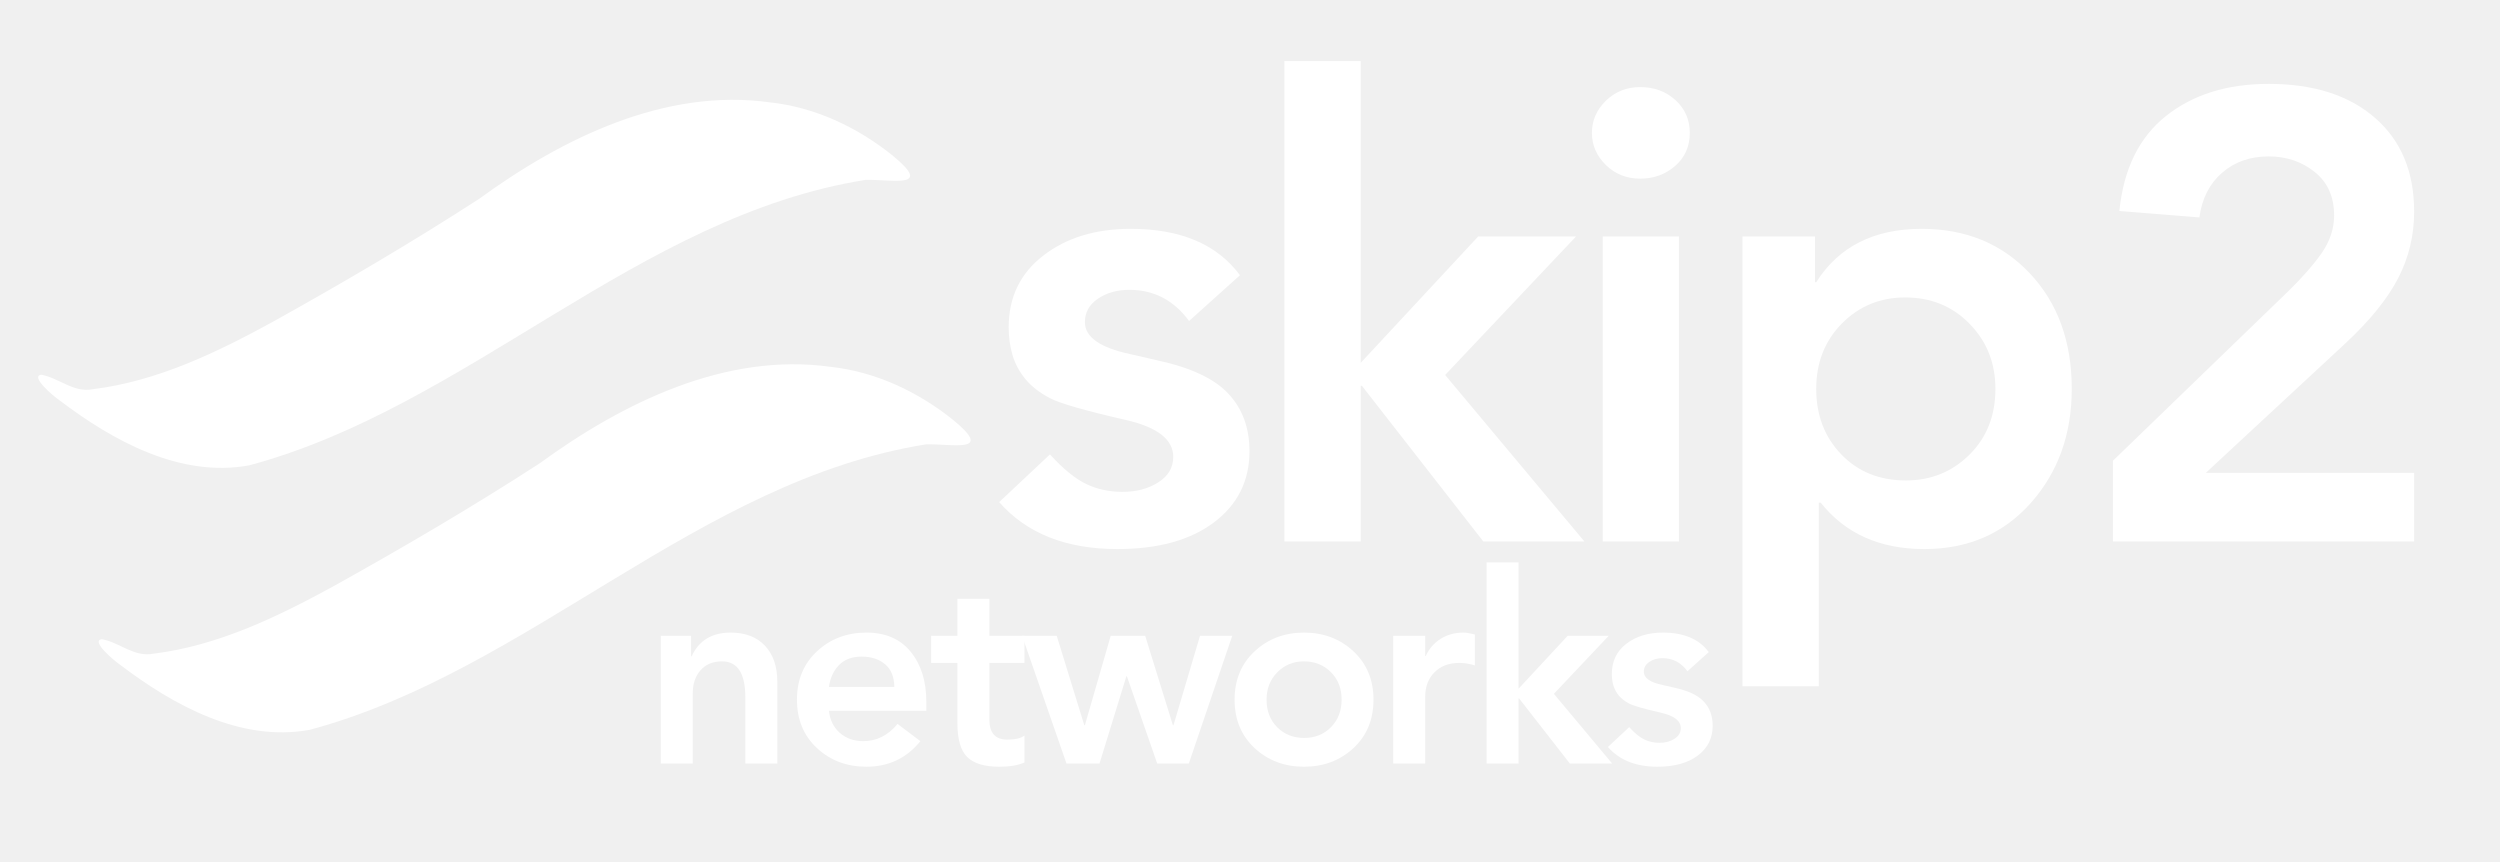
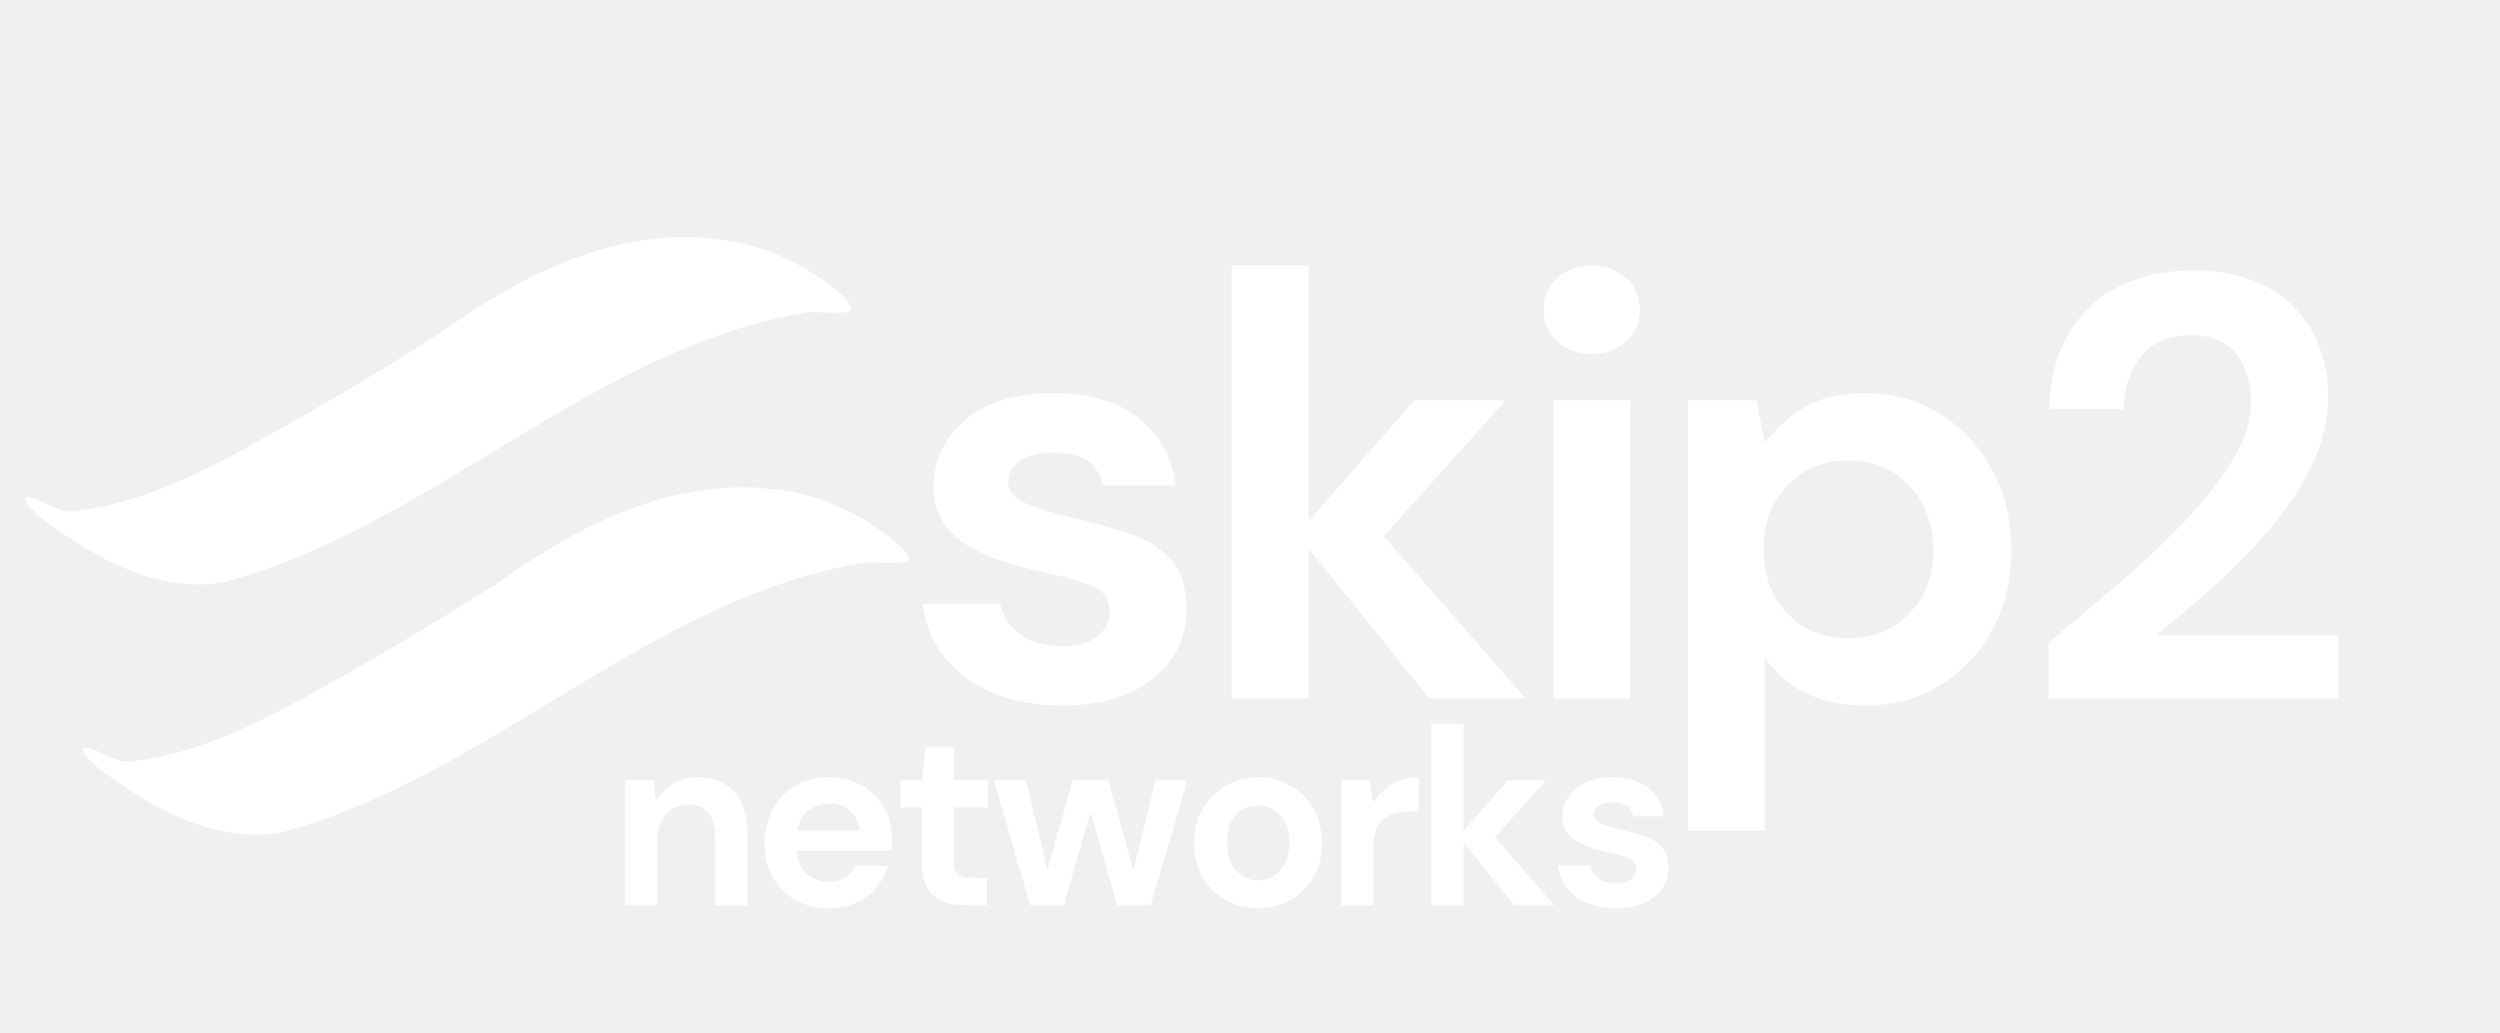
- <svg xmlns="http://www.w3.org/2000/svg" width="438" zoomAndPan="magnify" viewBox="0 0 328.5 113.25" height="151" preserveAspectRatio="xMidYMid meet" version="1.0">
+ <svg xmlns="http://www.w3.org/2000/svg" width="465" zoomAndPan="magnify" viewBox="0 0 348.75 144" height="192" preserveAspectRatio="xMidYMid meet" version="1.0">
  <defs>
    <g />
-     <clipPath id="779f8a8ce6">
-       <path d="M 5 13 L 120 13 L 120 62 L 5 62 Z M 5 13 " clip-rule="nonzero" />
+     <clipPath id="29ab28dad9">
+       <path d="M 3 33 L 119 33 L 119 82 L 3 82 Z M 3 33 " clip-rule="nonzero" />
    </clipPath>
-     <clipPath id="8934f79e36">
-       <path d="M 1.43 42.637 L 114.391 1.738 L 124.805 30.504 L 11.844 71.406 Z M 1.43 42.637 " clip-rule="nonzero" />
+     <clipPath id="6cc709cc1c">
+       <path d="M 0 62.801 L 113.457 21.723 L 123.918 50.613 L 10.461 91.695 Z M 0 62.801 " clip-rule="nonzero" />
    </clipPath>
-     <clipPath id="a63673bcb7">
-       <path d="M 1.43 42.637 L 114.391 1.738 L 124.805 30.504 L 11.844 71.406 Z M 1.43 42.637 " clip-rule="nonzero" />
+     <clipPath id="1c01847300">
+       <path d="M 0 62.801 L 113.457 21.723 L 123.918 50.613 L 10.461 91.695 Z M 0 62.801 " clip-rule="nonzero" />
    </clipPath>
-     <clipPath id="3f4f8a89fa">
-       <path d="M 12 47 L 128 47 L 128 97 L 12 97 Z M 12 47 " clip-rule="nonzero" />
+     <clipPath id="0eb6637d9e">
+       <path d="M 11 67 L 127 67 L 127 117 L 11 117 Z M 11 67 " clip-rule="nonzero" />
    </clipPath>
-     <clipPath id="89392af9c7">
-       <path d="M 9.387 77.391 L 122.348 36.488 L 132.766 65.258 L 19.805 106.156 Z M 9.387 77.391 " clip-rule="nonzero" />
+     <clipPath id="e7d091b385">
+       <path d="M 7.996 97.707 L 121.449 56.625 L 131.91 85.52 L 18.457 126.598 Z M 7.996 97.707 " clip-rule="nonzero" />
    </clipPath>
-     <clipPath id="91e11747e5">
-       <path d="M 9.387 77.391 L 122.348 36.488 L 132.766 65.258 L 19.805 106.156 Z M 9.387 77.391 " clip-rule="nonzero" />
+     <clipPath id="ce51fcaf12">
+       <path d="M 7.996 97.707 L 121.449 56.625 L 131.91 85.52 L 18.457 126.598 Z M 7.996 97.707 " clip-rule="nonzero" />
    </clipPath>
  </defs>
  <g fill="#ffffff" fill-opacity="1">
-     <g transform="translate(129.1966, 71.14703)">
+     <g transform="translate(125.5295, 97.43099)">
      <g>
-         <path d="M 19.375 -41.078 C 25.938 -41.078 30.723 -39.047 33.734 -34.984 L 27.047 -28.969 C 25.047 -31.695 22.43 -33.062 19.203 -33.062 C 17.586 -33.062 16.207 -32.672 15.062 -31.891 C 13.926 -31.117 13.359 -30.094 13.359 -28.812 C 13.359 -26.863 15.332 -25.469 19.281 -24.625 L 22.875 -23.797 C 27.27 -22.848 30.383 -21.383 32.219 -19.406 C 34.062 -17.438 34.984 -14.922 34.984 -11.859 C 34.984 -7.961 33.426 -4.844 30.312 -2.5 C 27.195 -0.164 22.969 1 17.625 1 C 10.883 1 5.707 -1.055 2.094 -5.172 L 8.766 -11.438 C 10.492 -9.539 12.082 -8.242 13.531 -7.547 C 14.977 -6.859 16.562 -6.516 18.281 -6.516 C 20.125 -6.516 21.695 -6.93 23 -7.766 C 24.312 -8.598 24.969 -9.711 24.969 -11.109 C 24.969 -13.391 22.906 -15.004 18.781 -15.953 C 13.438 -17.172 10.098 -18.129 8.766 -18.828 C 7.43 -19.523 6.359 -20.359 5.547 -21.328 C 4.742 -22.305 4.176 -23.363 3.844 -24.5 C 3.508 -25.645 3.344 -26.859 3.344 -28.141 C 3.344 -32.086 4.859 -35.227 7.891 -37.562 C 10.922 -39.906 14.75 -41.078 19.375 -41.078 Z M 19.375 -41.078 " />
+         <path d="M 22.641 1 C 18.953 1 15.707 0.398 12.906 -0.797 C 10.113 -1.992 7.879 -3.656 6.203 -5.781 C 4.523 -7.906 3.52 -10.367 3.188 -13.172 L 14 -13.172 C 14.332 -11.547 15.238 -10.16 16.719 -9.016 C 18.207 -7.867 20.125 -7.297 22.469 -7.297 C 24.82 -7.297 26.539 -7.77 27.625 -8.719 C 28.719 -9.664 29.266 -10.754 29.266 -11.984 C 29.266 -13.773 28.484 -14.992 26.922 -15.641 C 25.359 -16.285 23.176 -16.914 20.375 -17.531 C 18.582 -17.914 16.766 -18.391 14.922 -18.953 C 13.078 -19.516 11.383 -20.227 9.844 -21.094 C 8.312 -21.957 7.07 -23.07 6.125 -24.438 C 5.176 -25.812 4.703 -27.504 4.703 -29.516 C 4.703 -33.203 6.164 -36.301 9.094 -38.812 C 12.031 -41.332 16.156 -42.594 21.469 -42.594 C 26.383 -42.594 30.312 -41.445 33.25 -39.156 C 36.188 -36.863 37.93 -33.707 38.484 -29.688 L 28.344 -29.688 C 27.727 -32.758 25.41 -34.297 21.391 -34.297 C 19.367 -34.297 17.812 -33.906 16.719 -33.125 C 15.633 -32.344 15.094 -31.363 15.094 -30.188 C 15.094 -28.957 15.898 -27.977 17.516 -27.25 C 19.141 -26.531 21.297 -25.859 23.984 -25.234 C 26.891 -24.566 29.555 -23.828 31.984 -23.016 C 34.422 -22.203 36.363 -21 37.812 -19.406 C 39.27 -17.82 40 -15.547 40 -12.578 C 40.051 -10.004 39.379 -7.68 37.984 -5.609 C 36.586 -3.547 34.578 -1.926 31.953 -0.75 C 29.328 0.414 26.223 1 22.641 1 Z M 22.641 1 " />
      </g>
    </g>
  </g>
  <g fill="#ffffff" fill-opacity="1">
-     <g transform="translate(163.0942, 71.14703)">
+     <g transform="translate(166.3678, 97.43099)">
      <g>
-         <path d="M 15.703 -63.125 L 15.703 -23.469 L 31.141 -40.078 L 44 -40.078 L 26.797 -21.875 L 45.094 0 L 31.812 0 L 15.859 -20.453 L 15.703 -20.453 L 15.703 0 L 5.672 0 L 5.672 -63.125 Z M 15.703 -63.125 " />
+         <path d="M 5.453 0 L 5.453 -60.375 L 16.188 -60.375 L 16.188 -24.734 L 30.938 -41.594 L 43.688 -41.594 L 26.672 -22.641 L 46.453 0 L 33.047 0 L 16.188 -20.875 L 16.188 0 Z M 5.453 0 " />
      </g>
    </g>
  </g>
  <g fill="#ffffff" fill-opacity="1">
-     <g transform="translate(204.7566, 71.14703)">
+     <g transform="translate(210.812, 97.43099)">
      <g>
-         <path d="M 10.766 -59.703 C 12.609 -59.703 14.156 -59.129 15.406 -57.984 C 16.656 -56.848 17.281 -55.414 17.281 -53.688 C 17.281 -51.906 16.641 -50.457 15.359 -49.344 C 14.078 -48.227 12.547 -47.672 10.766 -47.672 C 8.984 -47.672 7.477 -48.27 6.25 -49.469 C 5.031 -50.664 4.422 -52.07 4.422 -53.688 C 4.422 -55.301 5.031 -56.707 6.25 -57.906 C 7.477 -59.102 8.984 -59.703 10.766 -59.703 Z M 15.859 -40.078 L 15.859 0 L 5.844 0 L 5.844 -40.078 Z M 15.859 -40.078 " />
+         <path d="M 11.234 -48.047 C 9.273 -48.047 7.664 -48.633 6.406 -49.812 C 5.156 -50.988 4.531 -52.469 4.531 -54.25 C 4.531 -56.039 5.156 -57.508 6.406 -58.656 C 7.664 -59.801 9.273 -60.375 11.234 -60.375 C 13.191 -60.375 14.801 -59.801 16.062 -58.656 C 17.32 -57.508 17.953 -56.039 17.953 -54.25 C 17.953 -52.469 17.32 -50.988 16.062 -49.812 C 14.801 -48.633 13.191 -48.047 11.234 -48.047 Z M 5.875 0 L 5.875 -41.594 L 16.609 -41.594 L 16.609 0 Z M 5.875 0 " />
      </g>
    </g>
  </g>
  <g fill="#ffffff" fill-opacity="1">
-     <g transform="translate(223.2915, 71.14703)">
+     <g transform="translate(230.015, 97.43099)">
      <g>
-         <path d="M 29.219 -41.078 C 35.008 -41.078 39.742 -39.129 43.422 -35.234 C 47.098 -31.336 48.938 -26.273 48.938 -20.047 C 48.938 -14.086 47.141 -9.086 43.547 -5.047 C 39.953 -1.016 35.289 1 29.562 1 C 23.719 1 19.18 -1.031 15.953 -5.094 L 15.703 -5.094 L 15.703 19.031 L 5.672 19.031 L 5.672 -40.078 L 15.203 -40.078 L 15.203 -34.062 L 15.359 -34.062 C 18.316 -38.738 22.938 -41.078 29.219 -41.078 Z M 15.359 -20.047 C 15.359 -16.586 16.457 -13.719 18.656 -11.438 C 20.852 -9.156 23.68 -8.016 27.141 -8.016 C 30.422 -8.016 33.203 -9.141 35.484 -11.391 C 37.766 -13.648 38.906 -16.535 38.906 -20.047 C 38.906 -23.441 37.773 -26.289 35.516 -28.594 C 33.266 -30.906 30.441 -32.062 27.047 -32.062 C 23.766 -32.062 20.992 -30.922 18.734 -28.641 C 16.484 -26.359 15.359 -23.492 15.359 -20.047 Z M 15.359 -20.047 " />
+         <path d="M 5.453 18.453 L 5.453 -41.594 L 15.016 -41.594 L 16.188 -35.641 C 17.531 -37.484 19.305 -39.102 21.516 -40.5 C 23.723 -41.895 26.586 -42.594 30.109 -42.594 C 34.016 -42.594 37.504 -41.641 40.578 -39.734 C 43.66 -37.836 46.094 -35.238 47.875 -31.938 C 49.664 -28.645 50.562 -24.906 50.562 -20.719 C 50.562 -16.52 49.664 -12.785 47.875 -9.516 C 46.094 -6.242 43.66 -3.672 40.578 -1.797 C 37.504 0.066 34.016 1 30.109 1 C 26.973 1 24.227 0.414 21.875 -0.75 C 19.531 -1.926 17.633 -3.578 16.188 -5.703 L 16.188 18.453 Z M 27.844 -8.391 C 31.25 -8.391 34.07 -9.535 36.312 -11.828 C 38.551 -14.117 39.672 -17.082 39.672 -20.719 C 39.672 -24.352 38.551 -27.344 36.312 -29.688 C 34.07 -32.031 31.25 -33.203 27.844 -33.203 C 24.375 -33.203 21.535 -32.039 19.328 -29.719 C 17.117 -27.406 16.016 -24.43 16.016 -20.797 C 16.016 -17.16 17.117 -14.18 19.328 -11.859 C 21.535 -9.547 24.375 -8.391 27.844 -8.391 Z M 27.844 -8.391 " />
      </g>
    </g>
  </g>
  <g fill="#ffffff" fill-opacity="1">
-     <g transform="translate(272.7188, 71.14703)">
+     <g transform="translate(281.5033, 97.43099)">
      <g>
-         <path d="M 25.391 -60.125 C 31.285 -60.125 35.941 -58.633 39.359 -55.656 C 42.785 -52.676 44.5 -48.57 44.5 -43.344 C 44.5 -40.219 43.801 -37.305 42.406 -34.609 C 41.02 -31.91 38.711 -29.055 35.484 -26.047 L 17.125 -9.016 L 44.5 -9.016 L 44.5 0 L 4.922 0 L 4.922 -10.609 L 27.891 -32.812 C 29.785 -34.656 31.273 -36.352 32.359 -37.906 C 33.441 -39.469 33.984 -41.109 33.984 -42.828 C 33.984 -45.285 33.133 -47.191 31.438 -48.547 C 29.738 -49.91 27.723 -50.594 25.391 -50.594 C 22.93 -50.594 20.879 -49.867 19.234 -48.422 C 17.598 -46.984 16.613 -45.035 16.281 -42.578 L 5.766 -43.422 C 6.316 -48.93 8.359 -53.094 11.891 -55.906 C 15.43 -58.719 19.93 -60.125 25.391 -60.125 Z M 25.391 -60.125 " />
+         <path d="M 4.281 0 L 4.281 -7.797 C 7.852 -10.766 11.332 -13.703 14.719 -16.609 C 18.102 -19.516 21.117 -22.391 23.766 -25.234 C 26.422 -28.086 28.547 -30.867 30.141 -33.578 C 31.734 -36.297 32.531 -38.941 32.531 -41.516 C 32.531 -43.91 31.875 -46.031 30.562 -47.875 C 29.25 -49.727 27.082 -50.656 24.062 -50.656 C 20.988 -50.656 18.672 -49.645 17.109 -47.625 C 15.547 -45.613 14.766 -43.188 14.766 -40.344 L 4.359 -40.344 C 4.473 -44.645 5.422 -48.234 7.203 -51.109 C 8.992 -53.992 11.367 -56.145 14.328 -57.562 C 17.297 -58.988 20.625 -59.703 24.312 -59.703 C 30.301 -59.703 34.957 -58.066 38.281 -54.797 C 41.602 -51.523 43.266 -47.289 43.266 -42.094 C 43.266 -38.852 42.523 -35.695 41.047 -32.625 C 39.566 -29.551 37.625 -26.586 35.219 -23.734 C 32.812 -20.879 30.211 -18.207 27.422 -15.719 C 24.629 -13.227 21.914 -10.926 19.281 -8.812 L 44.703 -8.812 L 44.703 0 Z M 4.281 0 " />
      </g>
    </g>
  </g>
  <g fill="#ffffff" fill-opacity="1">
-     <g transform="translate(84.45094, 100.3251)">
+     <g transform="translate(84.92154, 126.281)">
      <g>
-         <path d="M 11.562 -17.203 C 13.477 -17.203 14.977 -16.629 16.062 -15.484 C 17.145 -14.336 17.688 -12.754 17.688 -10.734 L 17.688 0 L 13.484 0 L 13.484 -8.703 C 13.484 -11.848 12.461 -13.422 10.422 -13.422 C 9.234 -13.422 8.297 -13.035 7.609 -12.266 C 6.922 -11.492 6.578 -10.484 6.578 -9.234 L 6.578 0 L 2.375 0 L 2.375 -16.781 L 6.359 -16.781 L 6.359 -14.094 L 6.438 -14.094 C 7.383 -16.164 9.094 -17.203 11.562 -17.203 Z M 11.562 -17.203 " />
+         <path d="M 2.281 0 L 2.281 -17.422 L 6.25 -17.422 L 6.594 -14.469 C 7.133 -15.5 7.914 -16.316 8.938 -16.922 C 9.957 -17.523 11.156 -17.828 12.531 -17.828 C 14.688 -17.828 16.359 -17.148 17.547 -15.797 C 18.742 -14.441 19.344 -12.453 19.344 -9.828 L 19.344 0 L 14.844 0 L 14.844 -9.406 C 14.844 -10.906 14.539 -12.051 13.938 -12.844 C 13.332 -13.645 12.383 -14.047 11.094 -14.047 C 9.832 -14.047 8.797 -13.598 7.984 -12.703 C 7.18 -11.816 6.781 -10.578 6.781 -8.984 L 6.781 0 Z M 2.281 0 " />
      </g>
    </g>
  </g>
  <g fill="#ffffff" fill-opacity="1">
-     <g transform="translate(103.1885, 100.3251)">
+     <g transform="translate(104.9348, 126.281)">
      <g>
-         <path d="M 10.656 -17.203 C 13.176 -17.203 15.117 -16.359 16.484 -14.672 C 17.848 -12.992 18.531 -10.805 18.531 -8.109 L 18.531 -6.922 L 5.734 -6.922 C 5.867 -5.711 6.348 -4.742 7.172 -4.016 C 8.004 -3.297 9.023 -2.938 10.234 -2.938 C 12.004 -2.938 13.508 -3.691 14.75 -5.203 L 17.75 -2.938 C 15.938 -0.695 13.57 0.422 10.656 0.422 C 8.094 0.422 5.93 -0.391 4.172 -2.016 C 2.41 -3.648 1.531 -5.773 1.531 -8.391 C 1.531 -10.992 2.41 -13.113 4.172 -14.75 C 5.93 -16.383 8.094 -17.203 10.656 -17.203 Z M 14.328 -10.062 C 14.305 -11.395 13.898 -12.391 13.109 -13.047 C 12.316 -13.711 11.289 -14.047 10.031 -14.047 C 8.77 -14.047 7.781 -13.676 7.062 -12.938 C 6.344 -12.207 5.898 -11.25 5.734 -10.062 Z M 14.328 -10.062 " />
+         <path d="M 10.75 0.422 C 8.988 0.422 7.426 0.047 6.062 -0.703 C 4.707 -1.453 3.645 -2.504 2.875 -3.859 C 2.102 -5.211 1.719 -6.781 1.719 -8.562 C 1.719 -10.363 2.098 -11.969 2.859 -13.375 C 3.617 -14.781 4.672 -15.875 6.016 -16.656 C 7.367 -17.438 8.957 -17.828 10.781 -17.828 C 12.488 -17.828 14 -17.453 15.312 -16.703 C 16.625 -15.961 17.645 -14.941 18.375 -13.641 C 19.113 -12.336 19.484 -10.891 19.484 -9.297 C 19.484 -9.047 19.477 -8.781 19.469 -8.5 C 19.457 -8.219 19.441 -7.926 19.422 -7.625 L 6.172 -7.625 C 6.266 -6.258 6.738 -5.191 7.594 -4.422 C 8.445 -3.648 9.484 -3.266 10.703 -3.266 C 11.617 -3.266 12.383 -3.469 13 -3.875 C 13.625 -4.289 14.086 -4.828 14.391 -5.484 L 18.953 -5.484 C 18.629 -4.379 18.086 -3.375 17.328 -2.469 C 16.566 -1.57 15.629 -0.863 14.516 -0.344 C 13.398 0.164 12.145 0.422 10.75 0.422 Z M 10.781 -14.188 C 9.676 -14.188 8.703 -13.875 7.859 -13.25 C 7.016 -12.633 6.477 -11.691 6.25 -10.422 L 14.922 -10.422 C 14.848 -11.566 14.426 -12.477 13.656 -13.156 C 12.883 -13.844 11.926 -14.188 10.781 -14.188 Z M 10.781 -14.188 " />
      </g>
    </g>
  </g>
  <g fill="#ffffff" fill-opacity="1">
-     <g transform="translate(121.9261, 100.3251)">
+     <g transform="translate(124.597, 126.281)">
      <g>
-         <path d="M 8.078 -21.641 L 8.078 -16.781 L 12.688 -16.781 L 12.688 -13.219 L 8.078 -13.219 L 8.078 -5.766 C 8.078 -4.016 8.859 -3.141 10.422 -3.141 C 11.461 -3.141 12.219 -3.316 12.688 -3.672 L 12.688 -0.141 C 11.895 0.234 10.789 0.422 9.375 0.422 C 7.438 0.422 6.035 0 5.172 -0.844 C 4.305 -1.695 3.875 -3.195 3.875 -5.344 L 3.875 -13.219 L 0.422 -13.219 L 0.422 -16.781 L 3.875 -16.781 L 3.875 -21.641 Z M 8.078 -21.641 " />
+         <path d="M 10.047 0 C 8.211 0 6.742 -0.441 5.641 -1.328 C 4.547 -2.223 4 -3.805 4 -6.078 L 4 -13.656 L 1.016 -13.656 L 1.016 -17.422 L 4 -17.422 L 4.531 -22.078 L 8.5 -22.078 L 8.5 -17.422 L 13.203 -17.422 L 13.203 -13.656 L 8.5 -13.656 L 8.5 -6.031 C 8.5 -5.195 8.676 -4.617 9.031 -4.297 C 9.395 -3.984 10.023 -3.828 10.922 -3.828 L 13.094 -3.828 L 13.094 0 Z M 10.047 0 " />
      </g>
    </g>
  </g>
  <g fill="#ffffff" fill-opacity="1">
-     <g transform="translate(134.1964, 100.3251)">
+     <g transform="translate(138.0445, 126.281)">
      <g>
-         <path d="M 4.656 -16.781 L 8.281 -5.031 L 8.359 -5.031 L 11.75 -16.781 L 16.281 -16.781 L 19.922 -5.031 L 20 -5.031 L 23.484 -16.781 L 27.719 -16.781 L 22.016 0 L 17.859 0 L 13.875 -11.469 L 13.812 -11.469 L 10.281 0 L 5.938 0 L 0.109 -16.781 Z M 4.656 -16.781 " />
+         <path d="M 5.688 0 L 0.594 -17.422 L 5.062 -17.422 L 8.078 -4.875 L 11.594 -17.422 L 16.578 -17.422 L 20.078 -4.875 L 23.141 -17.422 L 27.594 -17.422 L 22.469 0 L 17.797 0 L 14.078 -13.031 L 10.359 0 Z M 5.688 0 " />
      </g>
    </g>
  </g>
  <g fill="#ffffff" fill-opacity="1">
-     <g transform="translate(160.6946, 100.3251)">
+     <g transform="translate(164.8693, 126.281)">
      <g>
-         <path d="M 10.656 -17.203 C 13.219 -17.203 15.379 -16.383 17.141 -14.75 C 18.898 -13.113 19.781 -10.992 19.781 -8.391 C 19.781 -5.773 18.898 -3.648 17.141 -2.016 C 15.379 -0.391 13.219 0.422 10.656 0.422 C 8.094 0.422 5.93 -0.391 4.172 -2.016 C 2.41 -3.648 1.531 -5.773 1.531 -8.391 C 1.531 -10.992 2.41 -13.113 4.172 -14.75 C 5.93 -16.383 8.094 -17.203 10.656 -17.203 Z M 5.734 -8.391 C 5.734 -6.898 6.203 -5.688 7.141 -4.75 C 8.086 -3.82 9.258 -3.359 10.656 -3.359 C 12.082 -3.359 13.258 -3.828 14.188 -4.766 C 15.125 -5.711 15.594 -6.922 15.594 -8.391 C 15.594 -9.879 15.117 -11.086 14.172 -12.016 C 13.234 -12.953 12.051 -13.422 10.625 -13.422 C 9.25 -13.422 8.086 -12.941 7.141 -11.984 C 6.203 -11.035 5.734 -9.836 5.734 -8.391 Z M 5.734 -8.391 " />
+         <path d="M 10.641 0.422 C 8.953 0.422 7.438 0.035 6.094 -0.734 C 4.75 -1.504 3.68 -2.57 2.891 -3.938 C 2.109 -5.312 1.719 -6.898 1.719 -8.703 C 1.719 -10.504 2.113 -12.086 2.906 -13.453 C 3.707 -14.828 4.781 -15.898 6.125 -16.672 C 7.469 -17.441 8.984 -17.828 10.672 -17.828 C 12.336 -17.828 13.844 -17.441 15.188 -16.672 C 16.531 -15.898 17.594 -14.828 18.375 -13.453 C 19.164 -12.086 19.562 -10.504 19.562 -8.703 C 19.562 -6.898 19.164 -5.312 18.375 -3.938 C 17.594 -2.57 16.52 -1.504 15.156 -0.734 C 13.801 0.035 12.297 0.422 10.641 0.422 Z M 10.641 -3.469 C 11.805 -3.469 12.82 -3.906 13.688 -4.781 C 14.551 -5.664 14.984 -6.973 14.984 -8.703 C 14.984 -10.441 14.551 -11.75 13.688 -12.625 C 12.82 -13.5 11.816 -13.938 10.672 -13.938 C 9.473 -13.938 8.445 -13.5 7.594 -12.625 C 6.738 -11.75 6.312 -10.441 6.312 -8.703 C 6.312 -6.973 6.738 -5.664 7.594 -4.781 C 8.445 -3.906 9.461 -3.469 10.641 -3.469 Z M 10.641 -3.469 " />
      </g>
    </g>
  </g>
  <g fill="#ffffff" fill-opacity="1">
-     <g transform="translate(180.6907, 100.3251)">
+     <g transform="translate(184.8124, 126.281)">
      <g>
-         <path d="M 11.609 -17.203 C 11.953 -17.203 12.453 -17.117 13.109 -16.953 L 13.109 -12.891 C 12.391 -13.109 11.711 -13.219 11.078 -13.219 C 9.703 -13.219 8.609 -12.805 7.797 -11.984 C 6.984 -11.172 6.578 -10.086 6.578 -8.734 L 6.578 0 L 2.375 0 L 2.375 -16.781 L 6.578 -16.781 L 6.578 -14.125 L 6.641 -14.125 C 7.109 -15.102 7.77 -15.859 8.625 -16.391 C 9.488 -16.93 10.484 -17.203 11.609 -17.203 Z M 11.609 -17.203 " />
+         <path d="M 2.281 0 L 2.281 -17.422 L 6.281 -17.422 L 6.703 -14.156 C 7.336 -15.27 8.195 -16.16 9.281 -16.828 C 10.375 -17.492 11.656 -17.828 13.125 -17.828 L 13.125 -13.094 L 11.859 -13.094 C 10.879 -13.094 10.004 -12.941 9.234 -12.641 C 8.461 -12.336 7.859 -11.812 7.422 -11.062 C 6.992 -10.312 6.781 -9.27 6.781 -7.938 L 6.781 0 Z M 2.281 0 " />
      </g>
    </g>
  </g>
  <g fill="#ffffff" fill-opacity="1">
-     <g transform="translate(192.961, 100.3251)">
+     <g transform="translate(197.3821, 126.281)">
      <g>
-         <path d="M 6.578 -26.422 L 6.578 -9.828 L 13.031 -16.781 L 18.422 -16.781 L 11.219 -9.156 L 18.875 0 L 13.312 0 L 6.641 -8.562 L 6.578 -8.562 L 6.578 0 L 2.375 0 L 2.375 -26.422 Z M 6.578 -26.422 " />
+         <path d="M 2.281 0 L 2.281 -25.281 L 6.781 -25.281 L 6.781 -10.359 L 12.953 -17.422 L 18.297 -17.422 L 11.172 -9.484 L 19.453 0 L 13.828 0 L 6.781 -8.75 L 6.781 0 Z M 2.281 0 " />
      </g>
    </g>
  </g>
  <g fill="#ffffff" fill-opacity="1">
-     <g transform="translate(210.4051, 100.3251)">
+     <g transform="translate(215.991, 126.281)">
      <g>
-         <path d="M 8.109 -17.203 C 10.859 -17.203 12.863 -16.348 14.125 -14.641 L 11.328 -12.125 C 10.484 -13.27 9.391 -13.844 8.047 -13.844 C 7.367 -13.844 6.789 -13.676 6.312 -13.344 C 5.832 -13.02 5.594 -12.594 5.594 -12.062 C 5.594 -11.238 6.422 -10.656 8.078 -10.312 L 9.578 -9.969 C 11.422 -9.57 12.723 -8.957 13.484 -8.125 C 14.254 -7.301 14.641 -6.25 14.641 -4.969 C 14.641 -3.332 13.988 -2.023 12.688 -1.047 C 11.383 -0.066 9.613 0.422 7.375 0.422 C 4.551 0.422 2.383 -0.441 0.875 -2.172 L 3.672 -4.781 C 4.391 -3.988 5.051 -3.445 5.656 -3.156 C 6.27 -2.863 6.938 -2.719 7.656 -2.719 C 8.426 -2.719 9.082 -2.895 9.625 -3.25 C 10.176 -3.602 10.453 -4.07 10.453 -4.656 C 10.453 -5.602 9.586 -6.273 7.859 -6.672 C 5.629 -7.18 4.234 -7.582 3.672 -7.875 C 3.109 -8.164 2.656 -8.516 2.312 -8.922 C 1.977 -9.336 1.738 -9.781 1.594 -10.25 C 1.457 -10.727 1.391 -11.238 1.391 -11.781 C 1.391 -13.438 2.023 -14.754 3.297 -15.734 C 4.566 -16.711 6.172 -17.203 8.109 -17.203 Z M 8.109 -17.203 " />
+         <path d="M 9.484 0.422 C 7.93 0.422 6.57 0.172 5.406 -0.328 C 4.238 -0.836 3.301 -1.535 2.594 -2.422 C 1.895 -3.305 1.473 -4.336 1.328 -5.516 L 5.859 -5.516 C 6.004 -4.836 6.383 -4.254 7 -3.766 C 7.625 -3.285 8.426 -3.047 9.406 -3.047 C 10.395 -3.047 11.113 -3.242 11.562 -3.641 C 12.02 -4.047 12.25 -4.504 12.25 -5.016 C 12.25 -5.766 11.922 -6.273 11.266 -6.547 C 10.609 -6.816 9.695 -7.082 8.531 -7.344 C 7.781 -7.5 7.02 -7.691 6.25 -7.922 C 5.477 -8.16 4.77 -8.461 4.125 -8.828 C 3.477 -9.191 2.957 -9.66 2.562 -10.234 C 2.164 -10.805 1.969 -11.516 1.969 -12.359 C 1.969 -13.898 2.582 -15.195 3.812 -16.25 C 5.039 -17.301 6.766 -17.828 8.984 -17.828 C 11.047 -17.828 12.691 -17.348 13.922 -16.391 C 15.148 -15.43 15.879 -14.109 16.109 -12.422 L 11.859 -12.422 C 11.609 -13.711 10.641 -14.359 8.953 -14.359 C 8.109 -14.359 7.457 -14.191 7 -13.859 C 6.539 -13.535 6.312 -13.129 6.312 -12.641 C 6.312 -12.117 6.648 -11.707 7.328 -11.406 C 8.016 -11.102 8.922 -10.82 10.047 -10.562 C 11.254 -10.281 12.367 -9.969 13.391 -9.625 C 14.41 -9.289 15.223 -8.789 15.828 -8.125 C 16.441 -7.457 16.75 -6.504 16.75 -5.266 C 16.77 -4.191 16.488 -3.219 15.906 -2.344 C 15.32 -1.477 14.477 -0.801 13.375 -0.312 C 12.27 0.176 10.973 0.422 9.484 0.422 Z M 9.484 0.422 " />
      </g>
    </g>
  </g>
-   <g clip-path="url(#779f8a8ce6)">
-     <g clip-path="url(#8934f79e36)">
-       <g clip-path="url(#a63673bcb7)">
-         <path fill="#ffffff" d="M 32.754 61.145 C 23.695 62.816 14.84 57.93 7.801 52.586 C 7.07 52.102 3.887 49.426 5.43 49.238 C 7.789 49.676 9.66 51.652 12.227 51.137 C 20.633 50.102 28.477 46.32 35.836 42.293 C 45.027 37.18 54.105 31.859 62.938 26.141 C 73.879 18.172 87.387 11.52 101.184 13.453 C 107.051 14.086 112.598 16.684 117.207 20.371 C 122.773 24.898 117.293 23.551 113.73 23.637 C 83.844 28.387 61.574 53.398 32.754 61.145 Z M 32.754 61.145 " fill-opacity="1" fill-rule="nonzero" />
+   <g clip-path="url(#29ab28dad9)">
+     <g clip-path="url(#6cc709cc1c)">
+       <g clip-path="url(#1c01847300)">
+         <path fill="#ffffff" d="M 31.414 81.176 C 22.312 82.871 13.434 78.023 6.375 72.707 C 5.645 72.227 2.449 69.566 4 69.375 C 6.371 69.805 8.246 71.77 10.824 71.25 C 19.273 70.191 27.164 66.398 34.566 62.363 C 43.812 57.234 52.949 51.898 61.836 46.168 C 72.848 38.184 86.438 31.512 100.289 33.398 C 106.184 34.016 111.746 36.594 116.367 40.258 C 121.945 44.758 116.445 43.43 112.867 43.523 C 82.828 48.348 60.387 73.367 31.418 81.176 Z M 31.414 81.176 " fill-opacity="1" fill-rule="nonzero" />
      </g>
    </g>
  </g>
-   <g clip-path="url(#3f4f8a89fa)">
-     <g clip-path="url(#89392af9c7)">
-       <g clip-path="url(#91e11747e5)">
-         <path fill="#ffffff" d="M 40.711 95.895 C 31.652 97.566 22.801 92.684 15.762 87.336 C 15.031 86.852 11.844 84.18 13.387 83.988 C 15.75 84.426 17.621 86.402 20.188 85.891 C 28.594 84.852 36.438 81.07 43.793 77.047 C 52.984 71.934 62.066 66.613 70.898 60.891 C 81.836 52.922 95.348 46.27 109.141 48.203 C 115.008 48.84 120.559 51.438 125.168 55.121 C 130.73 59.648 125.25 58.301 121.691 58.387 C 91.801 63.137 69.531 88.152 40.711 95.895 Z M 40.711 95.895 " fill-opacity="1" fill-rule="nonzero" />
+   <g clip-path="url(#0eb6637d9e)">
+     <g clip-path="url(#e7d091b385)">
+       <g clip-path="url(#ce51fcaf12)">
+         <path fill="#ffffff" d="M 39.406 116.082 C 30.305 117.773 21.426 112.926 14.371 107.613 C 13.637 107.133 10.445 104.473 11.996 104.277 C 14.367 104.707 16.238 106.676 18.816 106.156 C 27.266 105.098 35.156 101.301 42.559 97.266 C 51.805 92.137 60.941 86.805 69.828 81.07 C 80.844 73.09 94.43 66.414 108.281 68.305 C 114.176 68.922 119.742 71.496 124.363 75.16 C 129.938 79.66 124.438 78.336 120.859 78.43 C 90.82 83.254 68.379 108.273 39.41 116.082 Z M 39.406 116.082 " fill-opacity="1" fill-rule="nonzero" />
      </g>
    </g>
  </g>
</svg>
